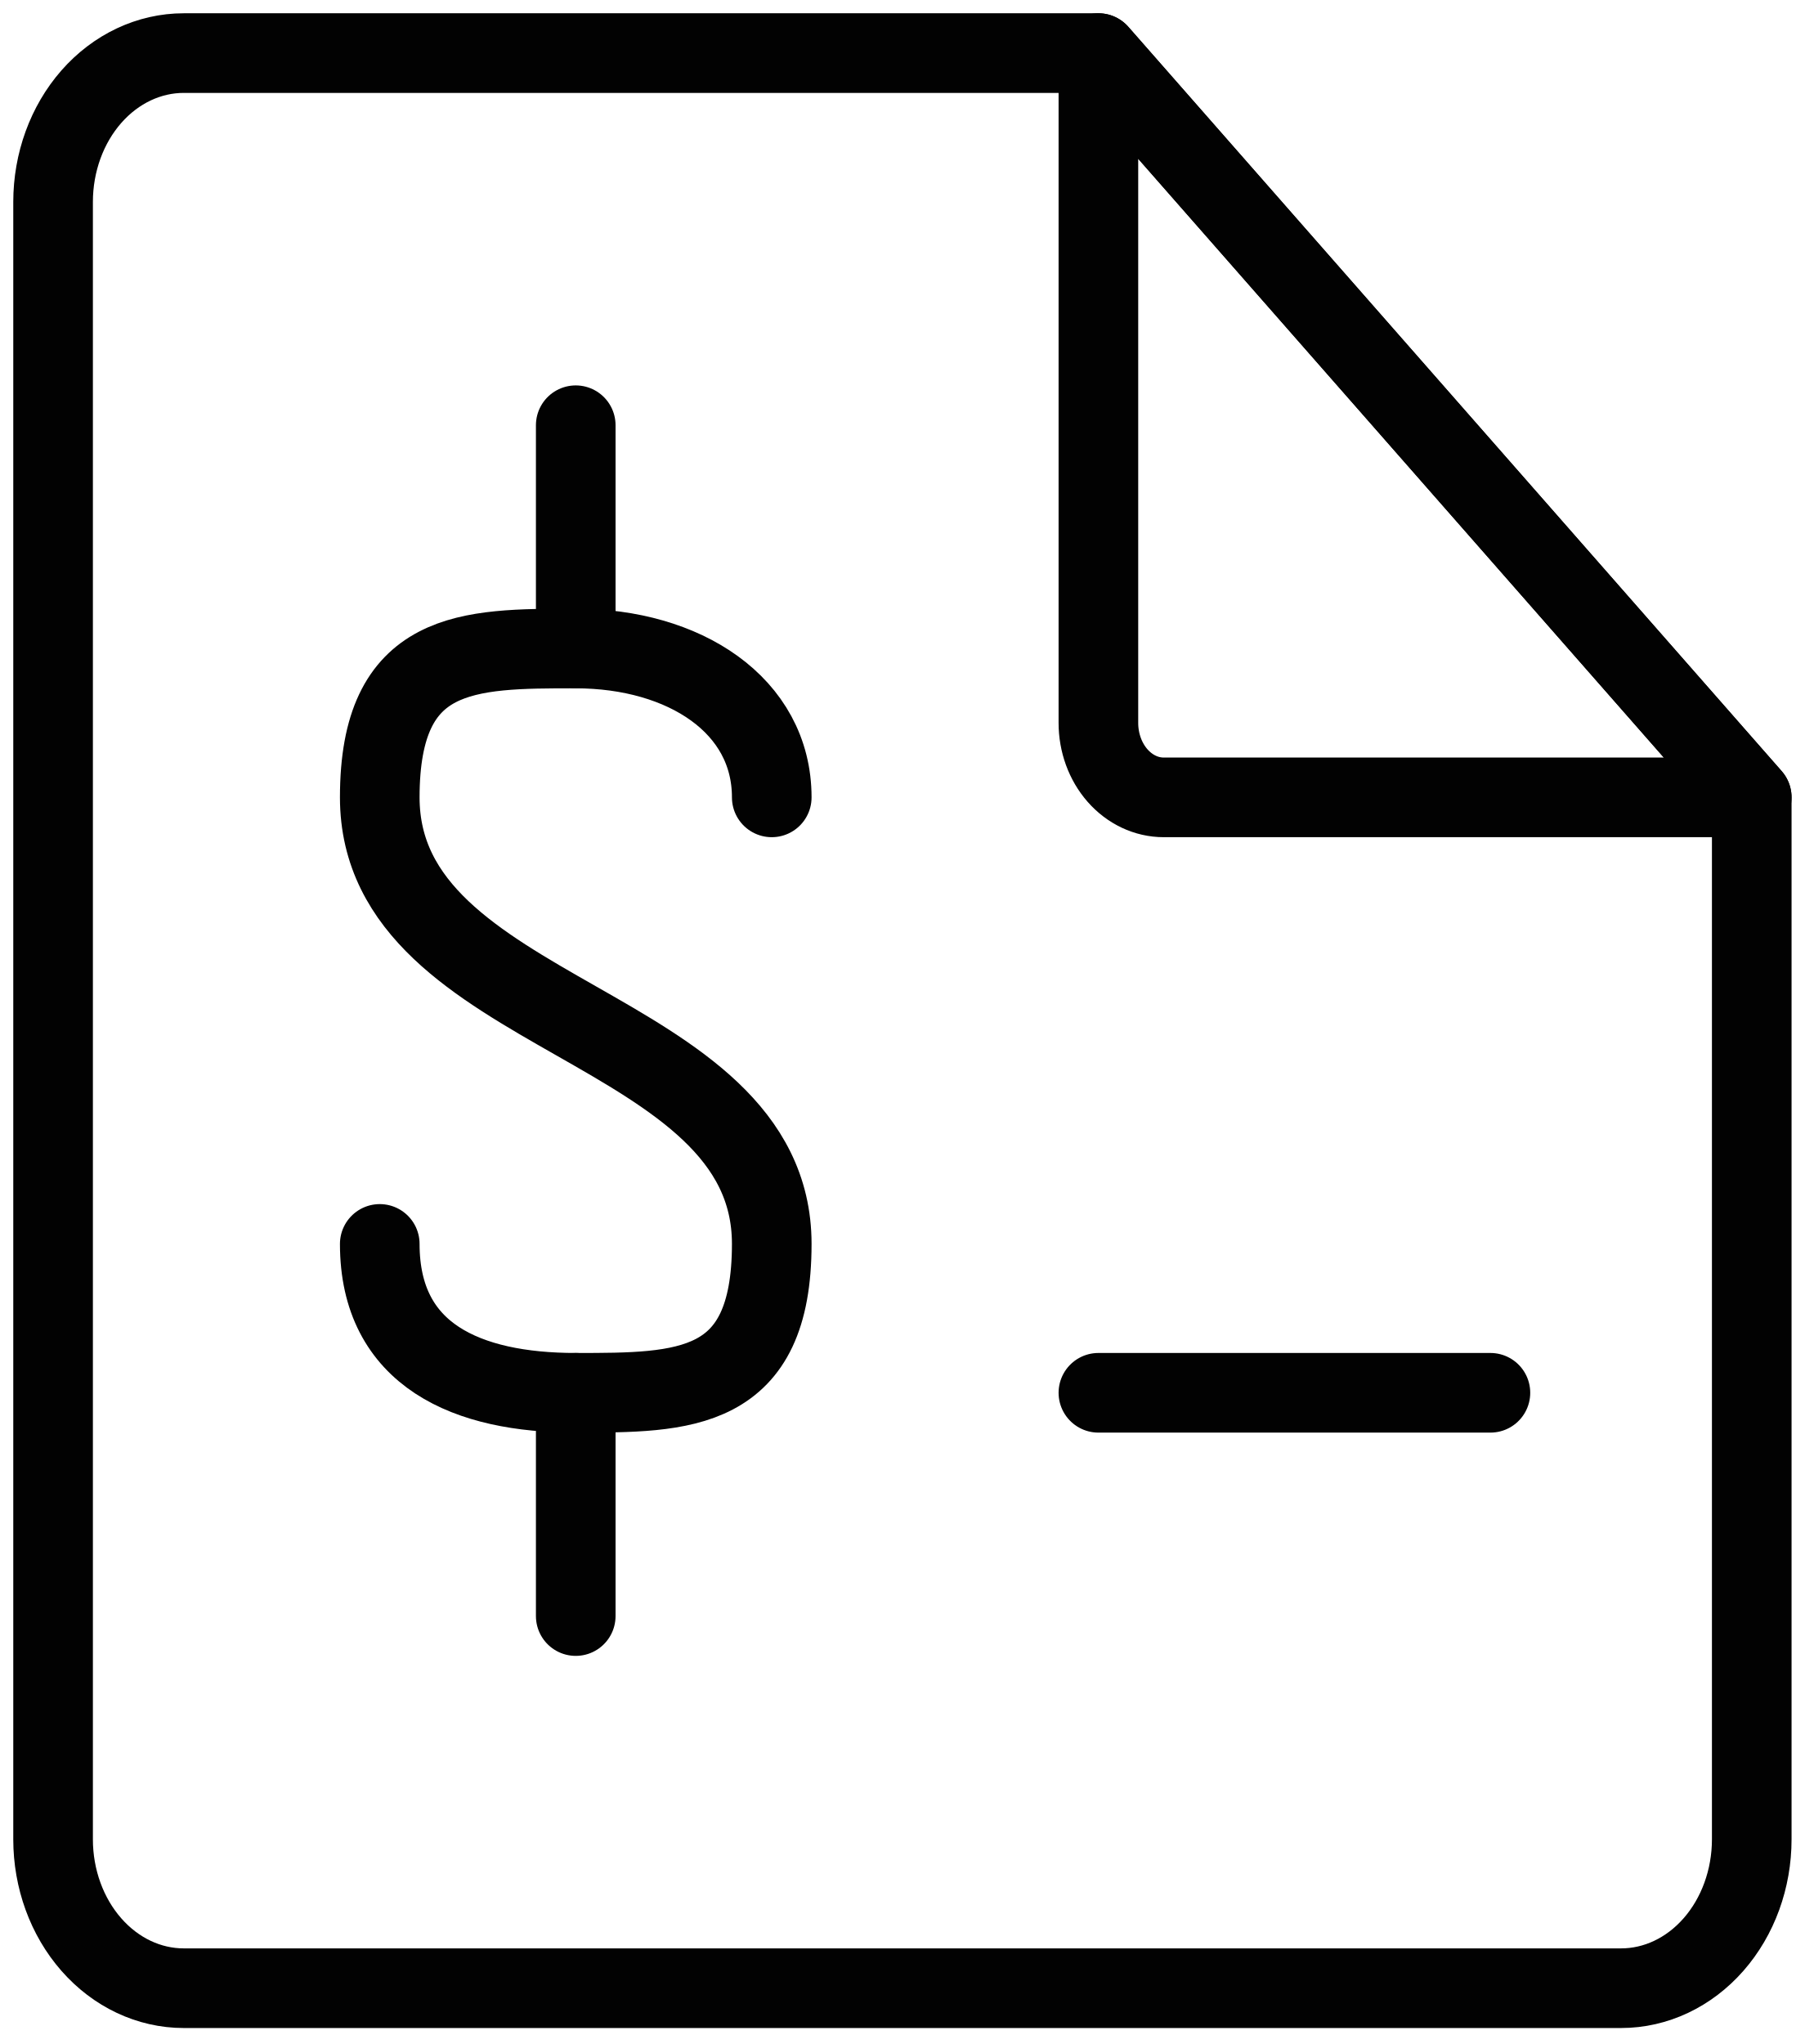
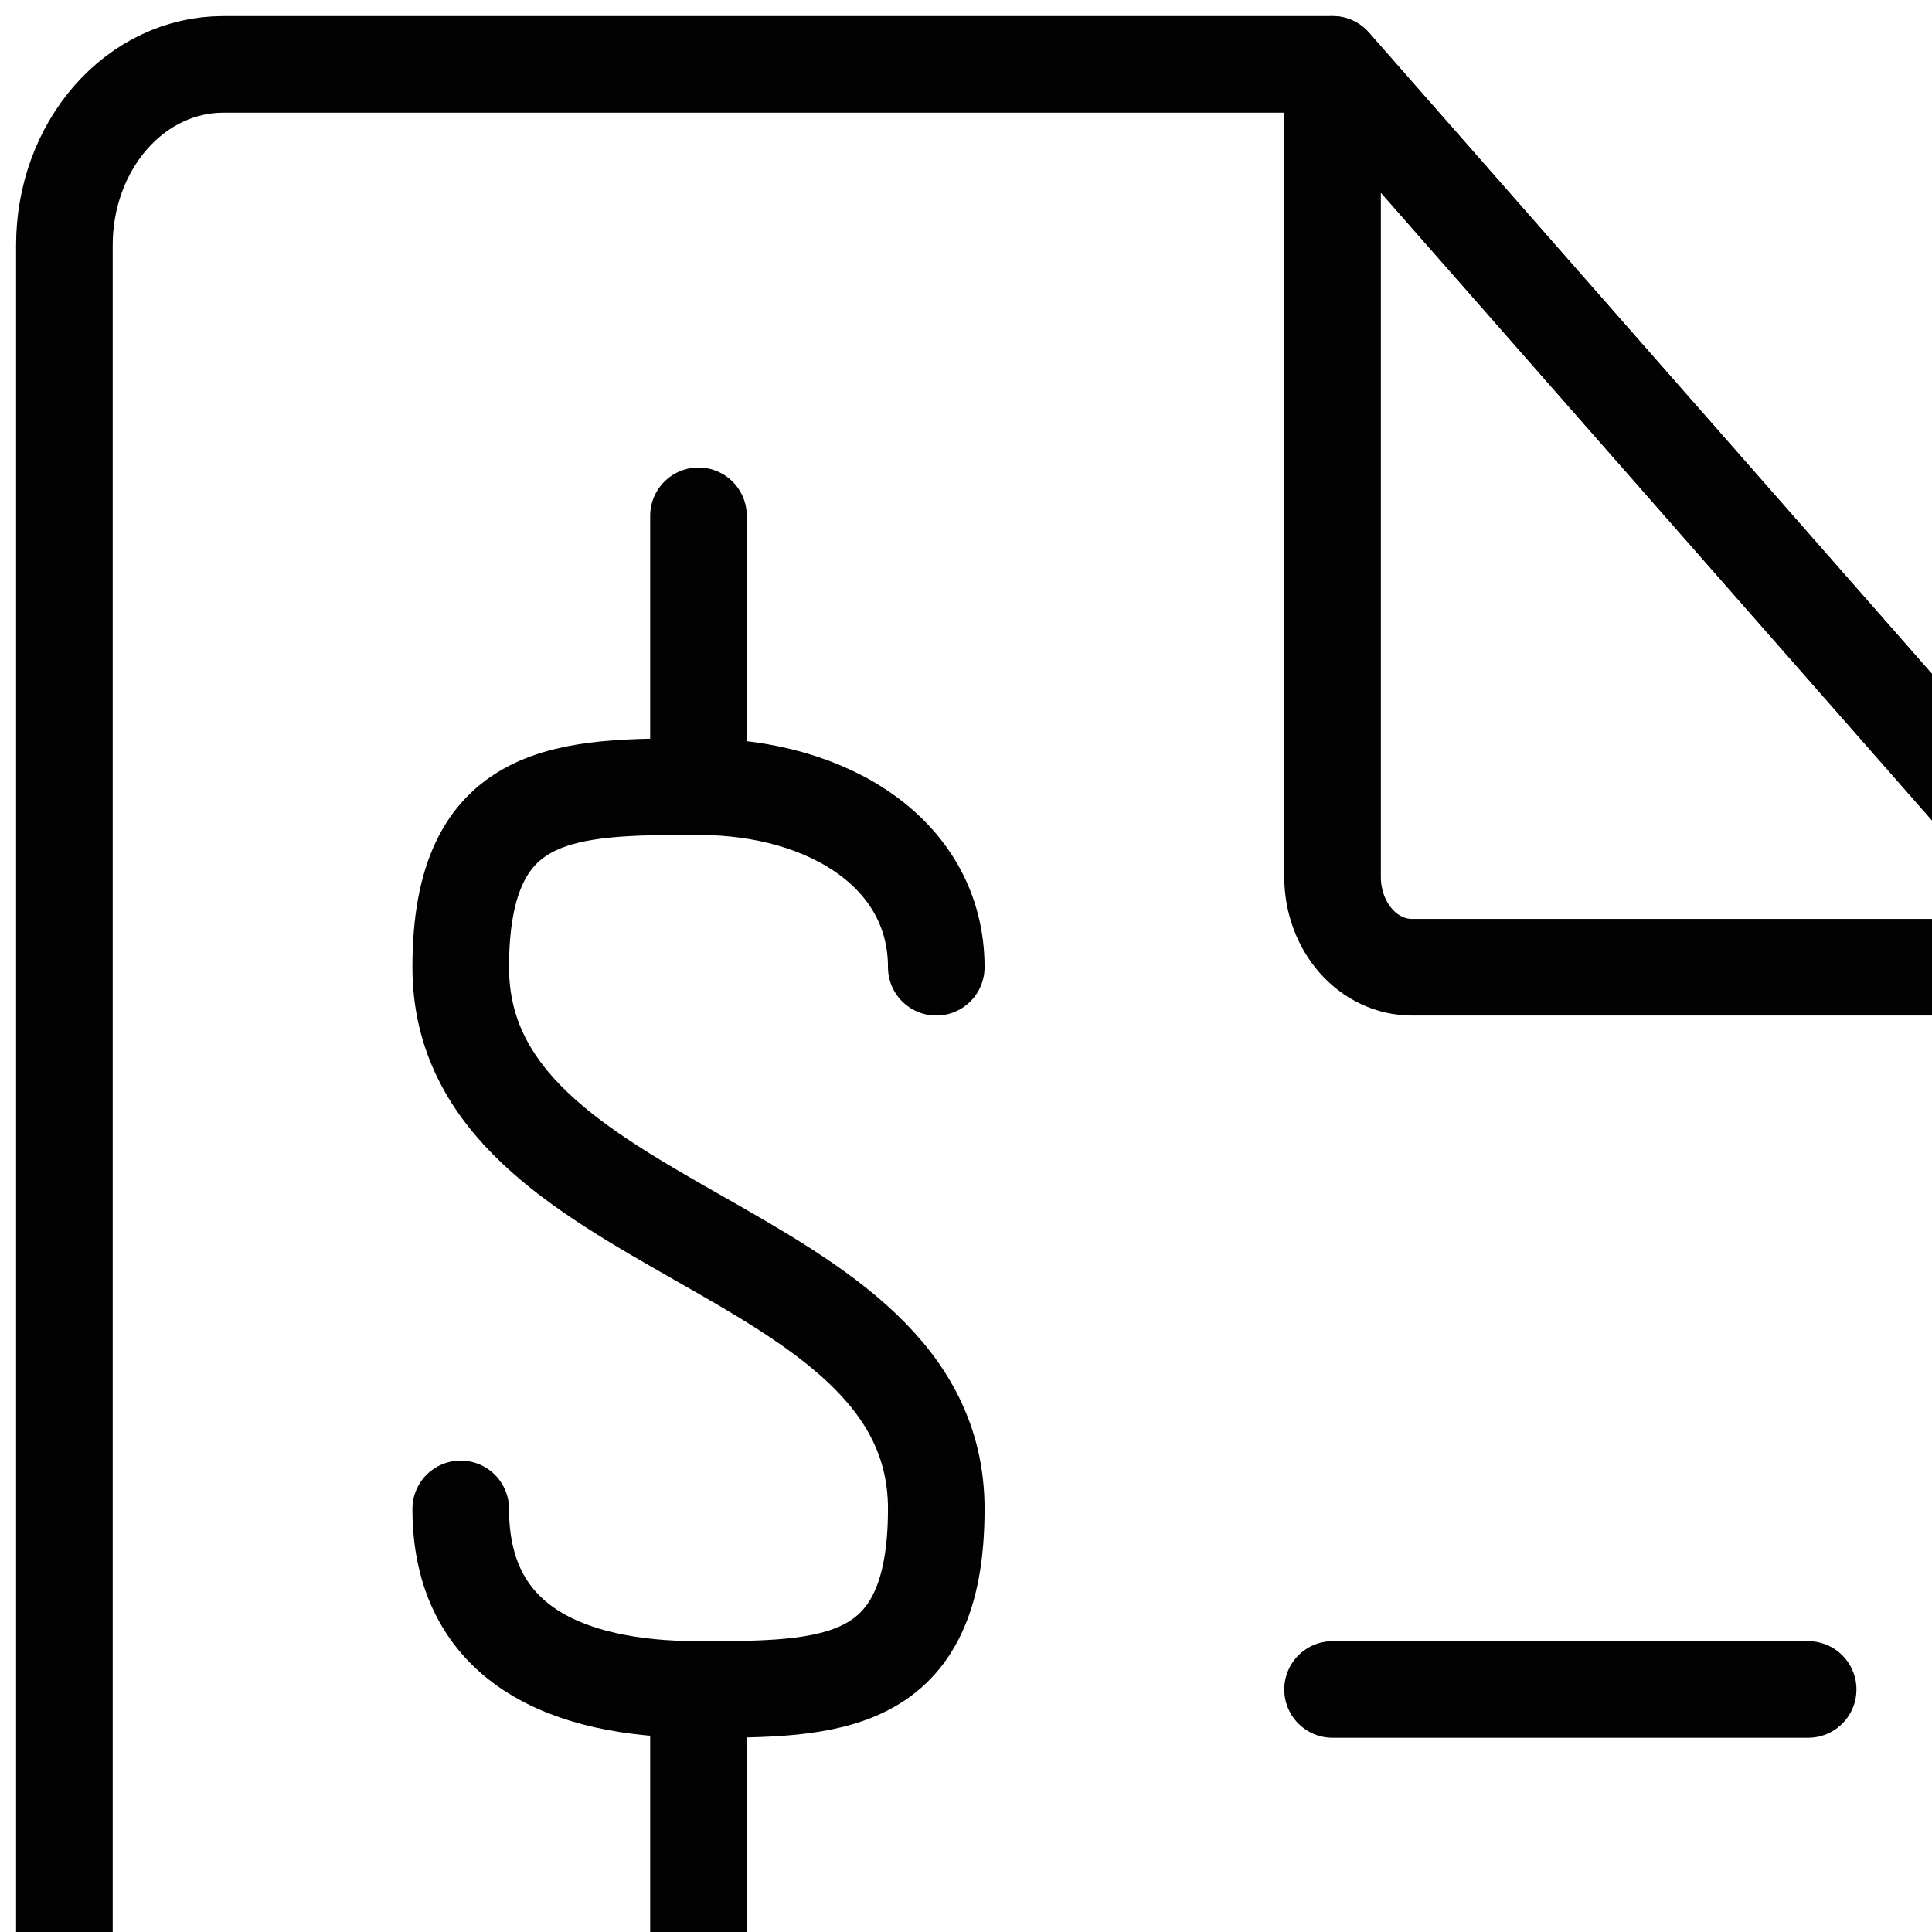
- <svg xmlns="http://www.w3.org/2000/svg" width="68" height="77" viewBox="0 0 68 77" fill="none">
+ <svg xmlns="http://www.w3.org/2000/svg" width="60" height="60" viewBox="0 0 60 60" fill="none">
  <path d="M41.385 2H6.923C5.617 2 4.365 2.591 3.442 3.642C2.519 4.694 2 6.12 2 7.608V69.29C2 70.778 2.519 72.204 3.442 73.255C4.365 74.307 5.617 74.898 6.923 74.898H61.077C62.383 74.898 63.635 74.307 64.558 73.255C65.481 72.204 66 70.778 66 69.29V30.038L41.385 2Z" stroke="#020202" stroke-width="3" stroke-linecap="round" stroke-linejoin="round" />
  <path d="M41.384 27.234V2L66 30.038H43.846C43.193 30.038 42.567 29.742 42.105 29.216C41.644 28.691 41.384 27.977 41.384 27.234Z" stroke="#020202" stroke-width="3" stroke-linecap="round" stroke-linejoin="round" />
  <path d="M21.692 24.43V16.019" stroke="#020202" stroke-width="3" stroke-linecap="round" stroke-linejoin="round" />
  <path d="M14.308 46.86C14.308 51.066 17.606 52.468 21.692 52.468C25.778 52.468 29.077 52.468 29.077 46.86C29.077 38.449 14.308 38.449 14.308 30.038C14.308 24.43 17.606 24.43 21.692 24.43C25.778 24.43 29.077 26.561 29.077 30.038" stroke="#020202" stroke-width="3" stroke-linecap="round" stroke-linejoin="round" />
  <path d="M21.692 52.468V60.879" stroke="#020202" stroke-width="3" stroke-linecap="round" stroke-linejoin="round" />
  <path d="M41.384 52.468H56.154" stroke="#020202" stroke-width="3" stroke-linecap="round" stroke-linejoin="round" />
</svg>
